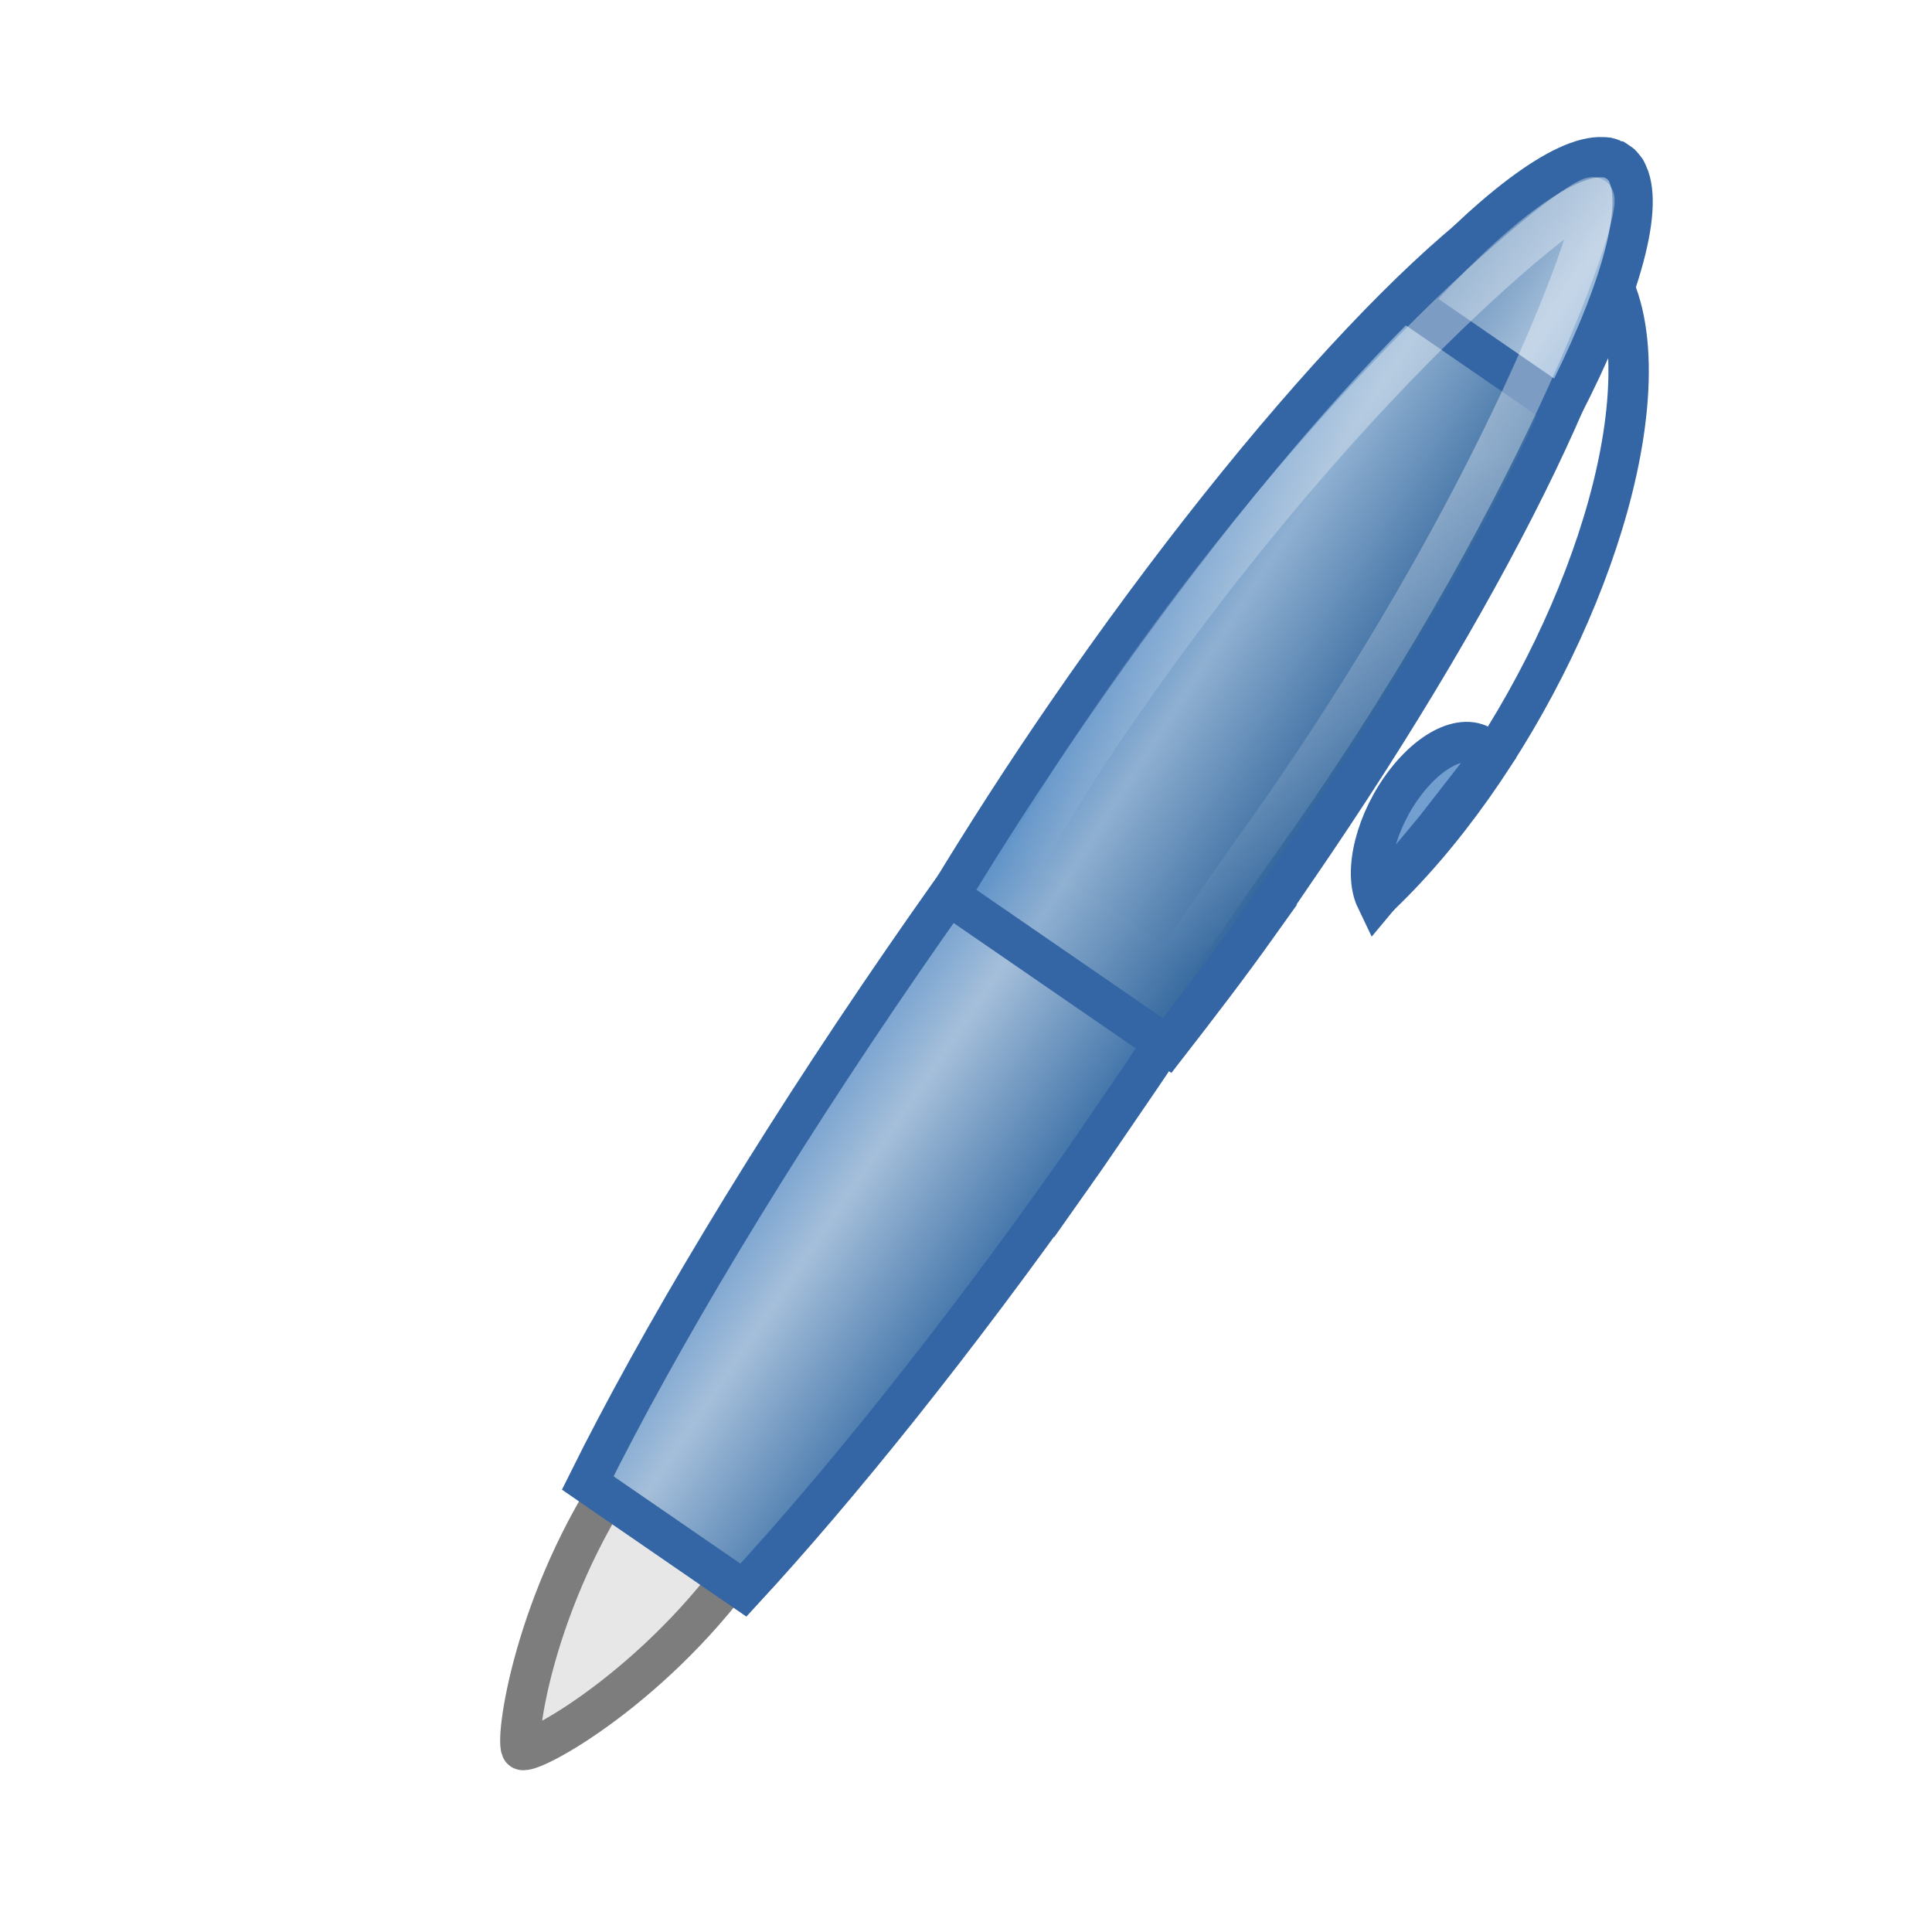
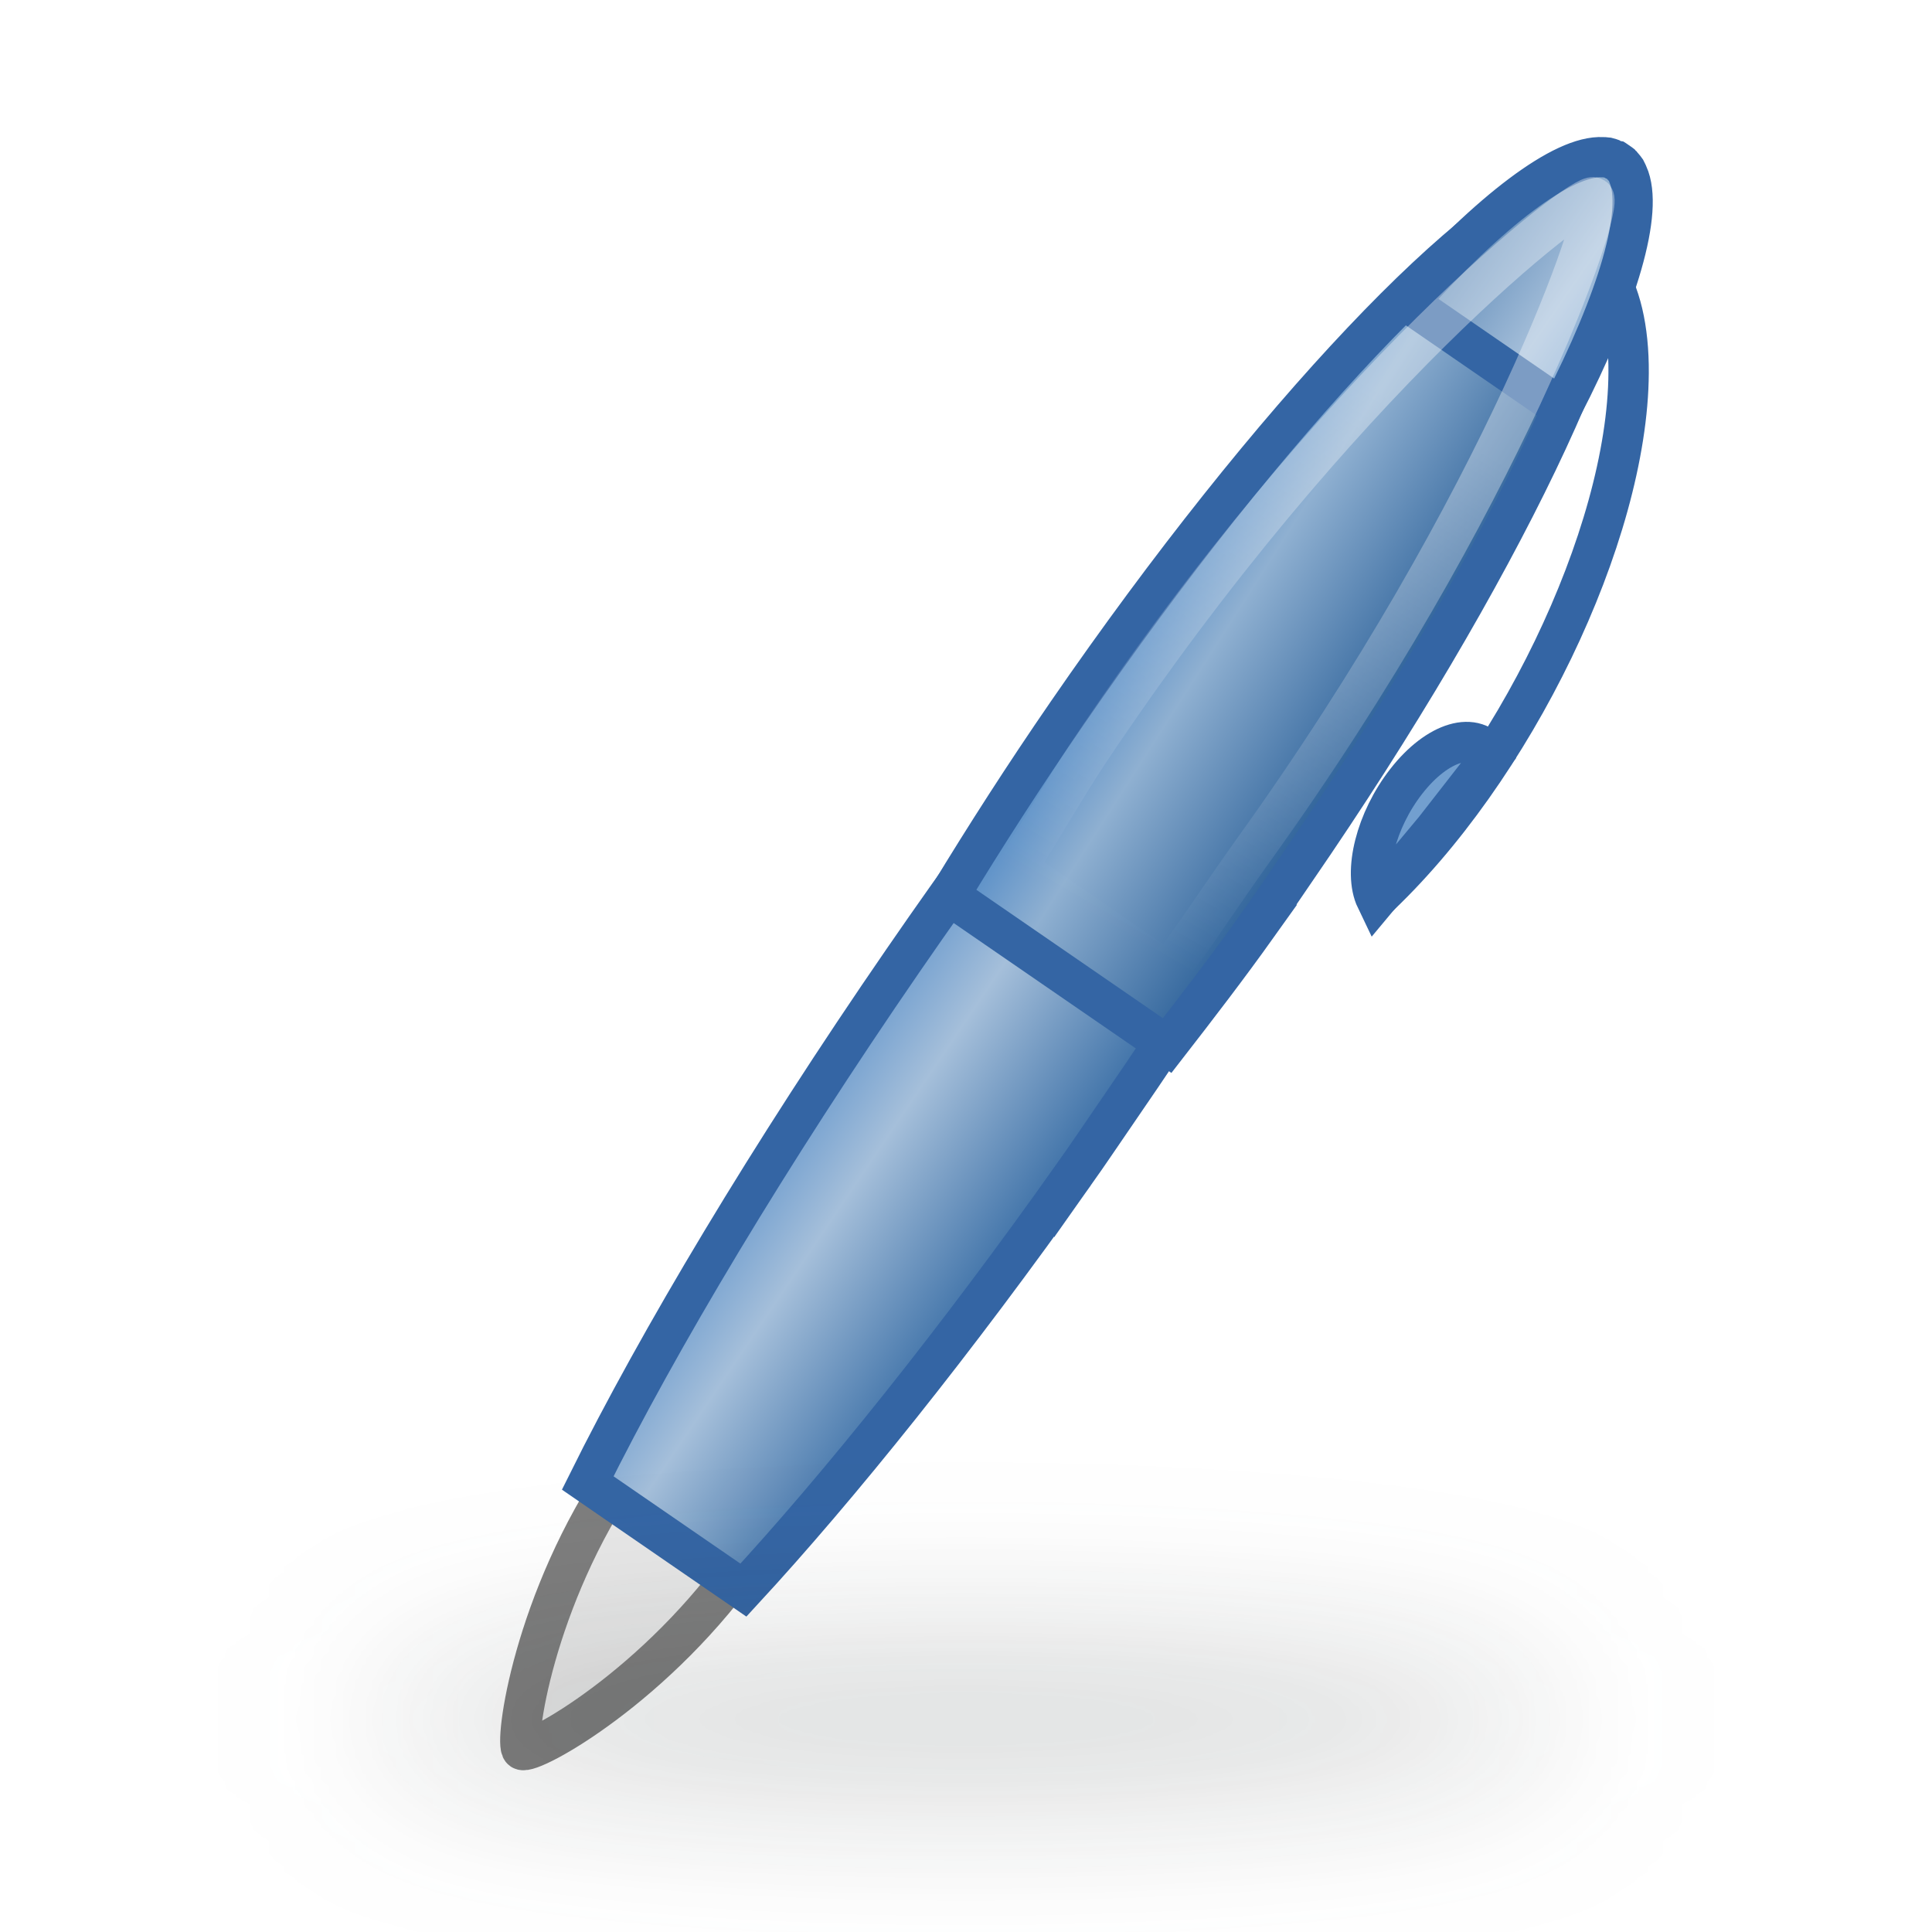
<svg xmlns="http://www.w3.org/2000/svg" xmlns:xlink="http://www.w3.org/1999/xlink" height="48" width="48" version="1.0">
  <defs>
    <linearGradient id="linearGradient9910">
      <stop stop-color="#729fcf" offset="0" />
      <stop stop-color="#a5bfda" offset="0.316" />
      <stop stop-color="#376ca4" offset="1" />
    </linearGradient>
-     <linearGradient id="linearGradient3085" y2="62.827" gradientUnits="userSpaceOnUse" x2="38.061" gradientTransform="matrix(0.493304,-0.716654,-0.716654,-0.493304,54.26599,81.54052)" y1="64.144" x1="55.113">
+     <linearGradient id="linearGradient3085" x1="55.113" gradientUnits="userSpaceOnUse" y1="64.144" gradientTransform="matrix(0.493304,-0.716654,-0.716654,-0.493304,54.26599,81.54052)" x2="38.061" y2="62.827">
      <stop stop-color="#FFF" offset="0" />
      <stop stop-color="#FFF" stop-opacity="0" offset="1" />
    </linearGradient>
-     <linearGradient id="linearGradient3088" y2="68.225" xlink:href="#linearGradient9910" gradientUnits="userSpaceOnUse" x2="28.245" gradientTransform="matrix(0.493304,-0.716654,-0.716654,-0.493304,54.26599,81.54052)" y1="60.446" x1="28.245" />
-     <linearGradient id="linearGradient3091" y2="60.054" gradientUnits="userSpaceOnUse" x2="30.817" gradientTransform="matrix(0.493304,-0.716654,-0.716654,-0.493304,54.26599,81.54052)" y1="67.195" x1="30.575">
+     <linearGradient id="linearGradient3088" x1="28.245" xlink:href="#linearGradient9910" gradientUnits="userSpaceOnUse" y1="60.446" gradientTransform="matrix(0.493304,-0.716654,-0.716654,-0.493304,54.26599,81.54052)" x2="28.245" y2="68.225" />
+     <linearGradient id="linearGradient3091" x1="30.575" gradientUnits="userSpaceOnUse" y1="67.195" gradientTransform="matrix(0.493304,-0.716654,-0.716654,-0.493304,54.26599,81.54052)" x2="30.817" y2="60.054">
      <stop stop-color="#5b90c8" offset="0" />
      <stop stop-color="#8fb0d1" offset="0.316" />
      <stop stop-color="#34679d" offset="1" />
    </linearGradient>
-     <linearGradient id="linearGradient3094" y2="60.09" xlink:href="#linearGradient9910" gradientUnits="userSpaceOnUse" x2="29.222" gradientTransform="matrix(0.493304,-0.716654,-0.716654,-0.493304,54.26599,81.54052)" y1="67.613" x1="29.154" />
+     <linearGradient id="linearGradient3094" x1="29.154" xlink:href="#linearGradient9910" gradientUnits="userSpaceOnUse" y1="67.613" gradientTransform="matrix(0.493304,-0.716654,-0.716654,-0.493304,54.26599,81.54052)" x2="29.222" y2="60.09" />
+     <filter id="filter3795" width="1.328" y="-1.229" x="-0.164" height="3.458" color-interpolation-filters="sRGB">
+       <feGaussianBlur stdDeviation="2.048" />
+     </filter>
  </defs>
-   <path stroke-linejoin="miter" style="color:#000000;" fill="#e7e7e7" fill-rule="evenodd" stroke-dashoffset="0" stroke="#7d7d7d" stroke-linecap="butt" stroke-miterlimit="4" stroke-width="1" d="m21.122,31.624c-0.882-0.607-3.381,1.585-5.632,4.855s-2.719,6.86-2.524,6.994c0.217,0.149,3.381-1.585,5.632-4.855s3.407-6.387,2.524-6.994z" />
+   <path stroke-linejoin="miter" style="color:#000000;" d="m21.122,31.624c-0.882-0.607-3.381,1.585-5.632,4.855s-2.719,6.86-2.524,6.994c0.217,0.149,3.381-1.585,5.632-4.855s3.407-6.387,2.524-6.994z" fill-rule="evenodd" stroke-dashoffset="0" stroke="#7d7d7d" stroke-linecap="butt" stroke-miterlimit="4" stroke-width="1" fill="#e7e7e7" />
  <g stroke-linejoin="miter" stroke-dashoffset="0" transform="matrix(-0.796014,0.08258057,0.08258057,0.796014,43.46746,1.391352)" stroke="#3465a4" stroke-linecap="butt" stroke-dasharray="none" stroke-miterlimit="4" stroke-width="1.254">
-     <path style="color:#000000;" transform="matrix(-0.56251,-0.817194,0.825069,-0.567931,-15.22056,83.88674)" d="m32.086,57.686c5.659-1.884,13.874-1.48,18.348,0.903,1.229,0.654,2.088,1.418,2.512,2.232" fill="none" />
+     <path style="color:#000000;" fill="none" transform="matrix(-0.56251,-0.817194,0.825069,-0.567931,-15.22056,83.88674)" d="m32.086,57.686c5.659-1.884,13.874-1.48,18.348,0.903,1.229,0.654,2.088,1.418,2.512,2.232" />
    <path style="color:#000000;" d="m36.365,54.473c0.492,0.824-0.391,1.7-1.973,1.956-1.516,0.246-3.136-0.166-3.697-0.939l2.806-0.552z" fill-rule="evenodd" transform="matrix(-0.56251,-0.817194,0.825069,-0.567931,-14.28556,81.45324)" fill="#729fcf" />
  </g>
-   <path stroke-linejoin="miter" style="color:#000000;" fill="url(#linearGradient3094)" fill-rule="evenodd" stroke-dashoffset="0" stroke="#3465a4" stroke-linecap="butt" stroke-miterlimit="4" stroke-dasharray="none" stroke-width="1" d="m26.689,29.167c-2.942,4.155-5.833,7.753-8.219,10.339l-3.868-2.662c1.761-3.55,4.504-8.145,7.831-12.977,6.004-8.722,11.958-15.367,14.313-16.155,0.072-0.023,0.169-0.053,0.234-0.064,0.046-0.007,0.114-0.005,0.156-0.006,0.066,0,0.151,0.014,0.207,0.03,0.014,0.004,0.056,0.004,0.069,0.01,0.013,0.006,0.039,0.029,0.052,0.035,0.006,0.004,0.02,0.014,0.026,0.018,0.006,0.004,0.02,0.014,0.026,0.018,0.011,0.009,0.041,0.026,0.052,0.035,0.01,0.01,0.025,0.05,0.034,0.061,0.035,0.047,0.078,0.121,0.102,0.183,0.014,0.04,0.041,0.102,0.05,0.148,0.013,0.065,0.019,0.166,0.023,0.242,0.104,2.481-3.977,10.415-9.981,19.137-0.374,0.543-0.735,1.083-1.107,1.609z" />
-   <path stroke-linejoin="miter" style="color:#000000;" fill="url(#linearGradient3091)" fill-rule="evenodd" stroke-dashoffset="0" stroke="#3465a4" stroke-linecap="butt" stroke-miterlimit="4" stroke-dasharray="none" stroke-width="1" d="m31.254,22.976c-0.747,1.048-1.521,2.054-2.256,3.001l-5.414-3.727c0.885-1.458,1.868-2.99,2.93-4.532,5.066-7.359,10.293-12.825,12.543-13.309,0.02-0.004,0.067-0.012,0.087-0.016,0.019-0.003,0.068-0.014,0.087-0.016,0.046-0.004,0.113-0.007,0.156-0.006,0.017,0.001,0.053,0.008,0.069,0.01,0.048,0.006,0.12,0.024,0.164,0.038,0.014,0.005,0.055,0.004,0.069,0.01,0.02,0.009,0.058,0.042,0.077,0.053,0.006,0.004,0.02,0.014,0.026,0.018,0.006,0.004,0.02,0.013,0.026,0.018,0.017,0.014,0.061,0.038,0.077,0.053,0.01,0.011,0.024,0.049,0.034,0.061,0.029,0.036,0.071,0.097,0.094,0.14,0.007,0.015,0.027,0.046,0.034,0.061,0.016,0.04,0.038,0.103,0.05,0.148,0.005,0.018,0.012,0.068,0.016,0.087,0.004,0.019,0.013,0.067,0.016,0.087,0.351,2.275-2.888,9.108-7.954,16.468-0.315,0.458-0.616,0.911-0.932,1.353z" />
-   <path stroke-linejoin="miter" style="color:#000000;" fill="url(#linearGradient3088)" fill-rule="evenodd" stroke-dashoffset="0" stroke="#3465a4" stroke-linecap="butt" stroke-miterlimit="4" stroke-dasharray="none" stroke-width="1" d="M38.798,10.14,34.982,7.513c2.025-2.265,3.853-3.664,4.839-3.607,0.006,0,0.03,0.002,0.037,0.002,0.006,0.001,0.03,0.001,0.037,0.002,0.006,0.001,0.031,0.001,0.037,0.002,0.035,0.007,0.092,0.028,0.125,0.04,0.005,0.002,0.021,0.016,0.026,0.018,0.005,0.002,0.031-0,0.037,0.002,0.005,0.003,0.021,0.015,0.026,0.018,0.005,0.003,0.021,0.015,0.026,0.018,0.005,0.003,0.021,0.015,0.026,0.018,0.005,0.003,0.021,0.014,0.026,0.018,0.004,0.003,0.021,0.014,0.026,0.018,0.004,0.004,0.022,0.014,0.026,0.018,0.004,0.004,0.011,0.029,0.015,0.033,0.004,0.004,0.022,0.013,0.026,0.018,0.023,0.026,0.062,0.072,0.082,0.102,0.003,0.005,0.012,0.028,0.015,0.033,0.003,0.005,0.012,0.028,0.015,0.033,0.003,0.006,0.012,0.028,0.015,0.033,0.405,0.901-0.249,3.108-1.642,5.808z" />
+   <path stroke-linejoin="miter" style="color:#000000;" d="m26.689,29.167c-2.942,4.155-5.833,7.753-8.219,10.339l-3.868-2.662c1.761-3.55,4.504-8.145,7.831-12.977,6.004-8.722,11.958-15.367,14.313-16.155,0.072-0.023,0.169-0.053,0.234-0.064,0.046-0.007,0.114-0.005,0.156-0.006,0.066,0,0.151,0.014,0.207,0.03,0.014,0.004,0.056,0.004,0.069,0.01,0.013,0.006,0.039,0.029,0.052,0.035,0.006,0.004,0.02,0.014,0.026,0.018,0.006,0.004,0.02,0.014,0.026,0.018,0.011,0.009,0.041,0.026,0.052,0.035,0.01,0.01,0.025,0.05,0.034,0.061,0.035,0.047,0.078,0.121,0.102,0.183,0.014,0.04,0.041,0.102,0.05,0.148,0.013,0.065,0.019,0.166,0.023,0.242,0.104,2.481-3.977,10.415-9.981,19.137-0.374,0.543-0.735,1.083-1.107,1.609z" fill-rule="evenodd" stroke-dashoffset="0" stroke="#3465a4" stroke-linecap="butt" stroke-miterlimit="4" stroke-dasharray="none" stroke-width="1" fill="url(#linearGradient3094)" />
+   <path stroke-linejoin="miter" style="color:#000000;" d="m31.254,22.976c-0.747,1.048-1.521,2.054-2.256,3.001l-5.414-3.727c0.885-1.458,1.868-2.99,2.93-4.532,5.066-7.359,10.293-12.825,12.543-13.309,0.02-0.004,0.067-0.012,0.087-0.016,0.019-0.003,0.068-0.014,0.087-0.016,0.046-0.004,0.113-0.007,0.156-0.006,0.017,0.001,0.053,0.008,0.069,0.01,0.048,0.006,0.12,0.024,0.164,0.038,0.014,0.005,0.055,0.004,0.069,0.01,0.02,0.009,0.058,0.042,0.077,0.053,0.006,0.004,0.02,0.014,0.026,0.018,0.006,0.004,0.02,0.013,0.026,0.018,0.017,0.014,0.061,0.038,0.077,0.053,0.01,0.011,0.024,0.049,0.034,0.061,0.029,0.036,0.071,0.097,0.094,0.14,0.007,0.015,0.027,0.046,0.034,0.061,0.016,0.04,0.038,0.103,0.05,0.148,0.005,0.018,0.012,0.068,0.016,0.087,0.004,0.019,0.013,0.067,0.016,0.087,0.351,2.275-2.888,9.108-7.954,16.468-0.315,0.458-0.616,0.911-0.932,1.353z" fill-rule="evenodd" stroke-dashoffset="0" stroke="#3465a4" stroke-linecap="butt" stroke-miterlimit="4" stroke-dasharray="none" stroke-width="1" fill="url(#linearGradient3091)" />
+   <path stroke-linejoin="miter" style="color:#000000;" d="M38.798,10.14,34.982,7.513c2.025-2.265,3.853-3.664,4.839-3.607,0.006,0,0.03,0.002,0.037,0.002,0.006,0.001,0.03,0.001,0.037,0.002,0.006,0.001,0.031,0.001,0.037,0.002,0.035,0.007,0.092,0.028,0.125,0.04,0.005,0.002,0.021,0.016,0.026,0.018,0.005,0.002,0.031-0,0.037,0.002,0.005,0.003,0.021,0.015,0.026,0.018,0.005,0.003,0.021,0.015,0.026,0.018,0.005,0.003,0.021,0.015,0.026,0.018,0.005,0.003,0.021,0.014,0.026,0.018,0.004,0.003,0.021,0.014,0.026,0.018,0.004,0.004,0.022,0.014,0.026,0.018,0.004,0.004,0.011,0.029,0.015,0.033,0.004,0.004,0.022,0.013,0.026,0.018,0.023,0.026,0.062,0.072,0.082,0.102,0.003,0.005,0.012,0.028,0.015,0.033,0.003,0.005,0.012,0.028,0.015,0.033,0.003,0.006,0.012,0.028,0.015,0.033,0.405,0.901-0.249,3.108-1.642,5.808z" fill-rule="evenodd" stroke-dashoffset="0" stroke="#3465a4" stroke-linecap="butt" stroke-miterlimit="4" stroke-dasharray="none" stroke-width="1" fill="url(#linearGradient3088)" />
  <path opacity="0.357" stroke-linejoin="round" style="color:#000000;" d="m29.58,23.365c-0.189,0.267-0.378,0.516-0.566,0.778l-3.75-2.584c0.513-0.778,1.237-2.048,1.776-2.857,6.212-9.317,12.3-13.972,12.554-13.798,0.279,0.191-2.164,7.477-8.497,16.278-0.372,0.517-1.16,1.676-1.517,2.183z" stroke-dashoffset="0" stroke="url(#linearGradient3085)" stroke-linecap="round" stroke-miterlimit="4" stroke-dasharray="none" stroke-width="1" fill="none" />
+   <path opacity="0.735" d="m39,42.712a15,2,0,0,1,-30,0,15,2,0,1,1,30,0z" fill-opacity="0.254" filter="url(#filter3795)" fill="#2e3436" />
</svg>
